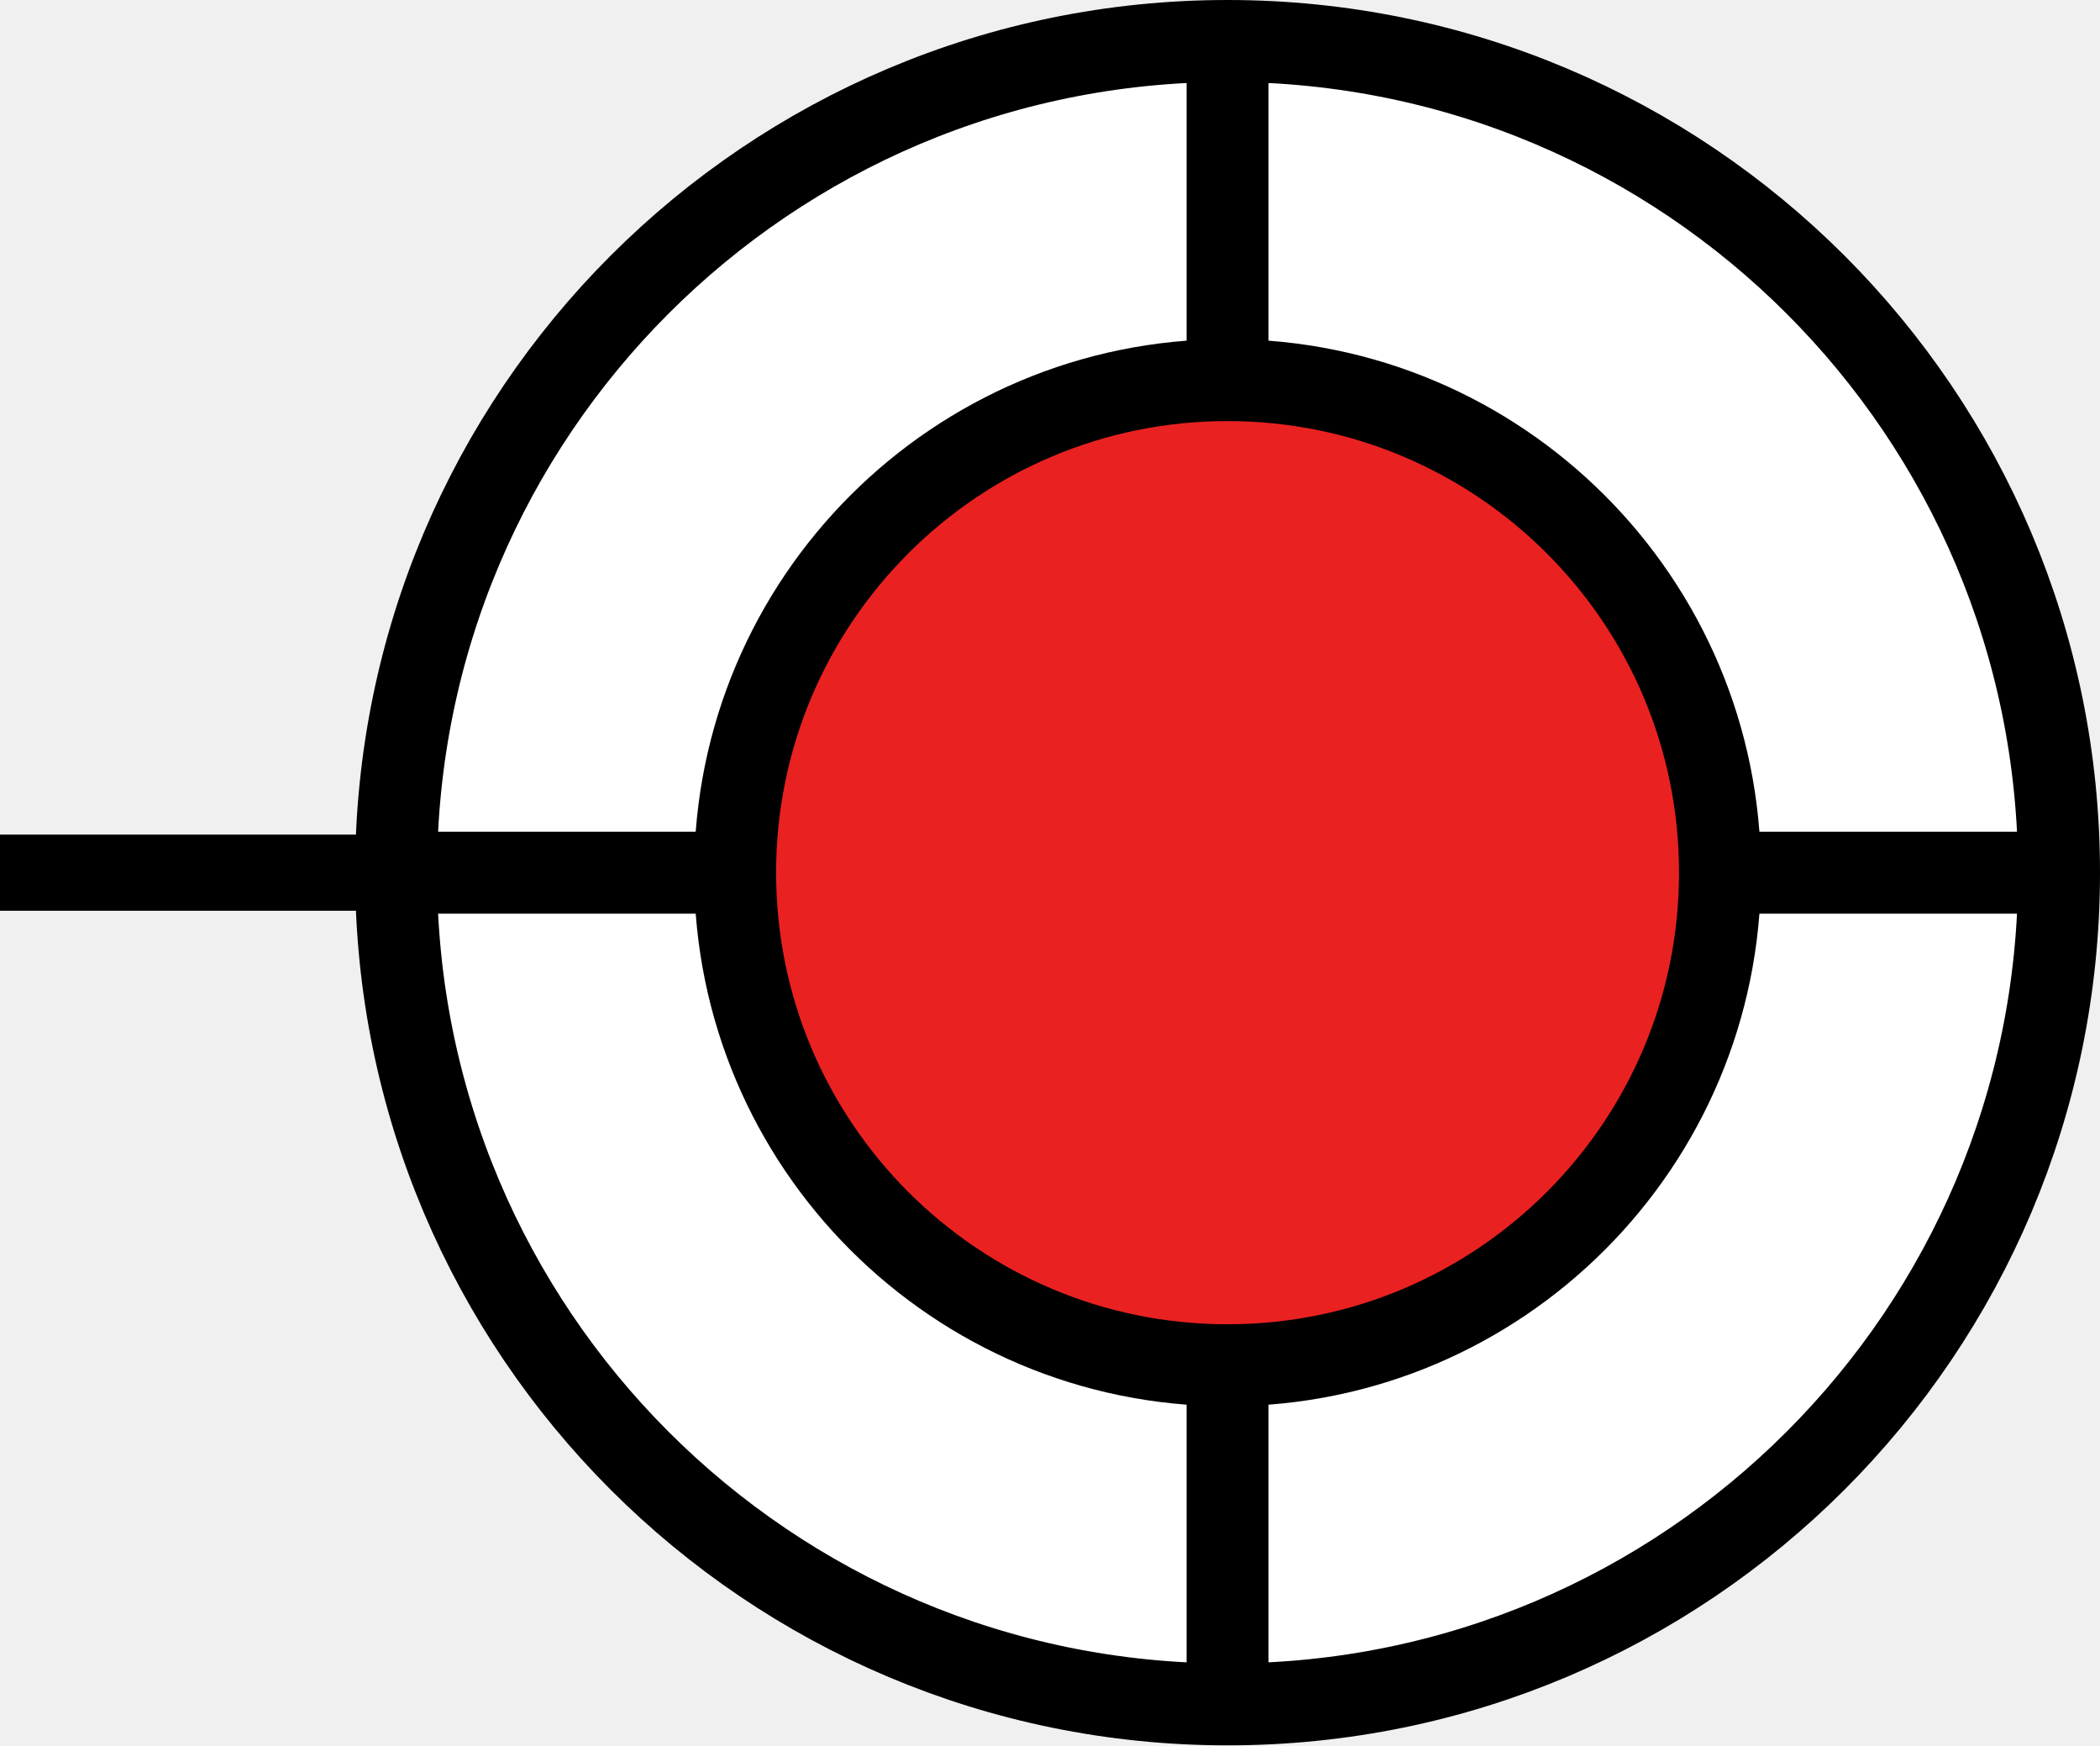
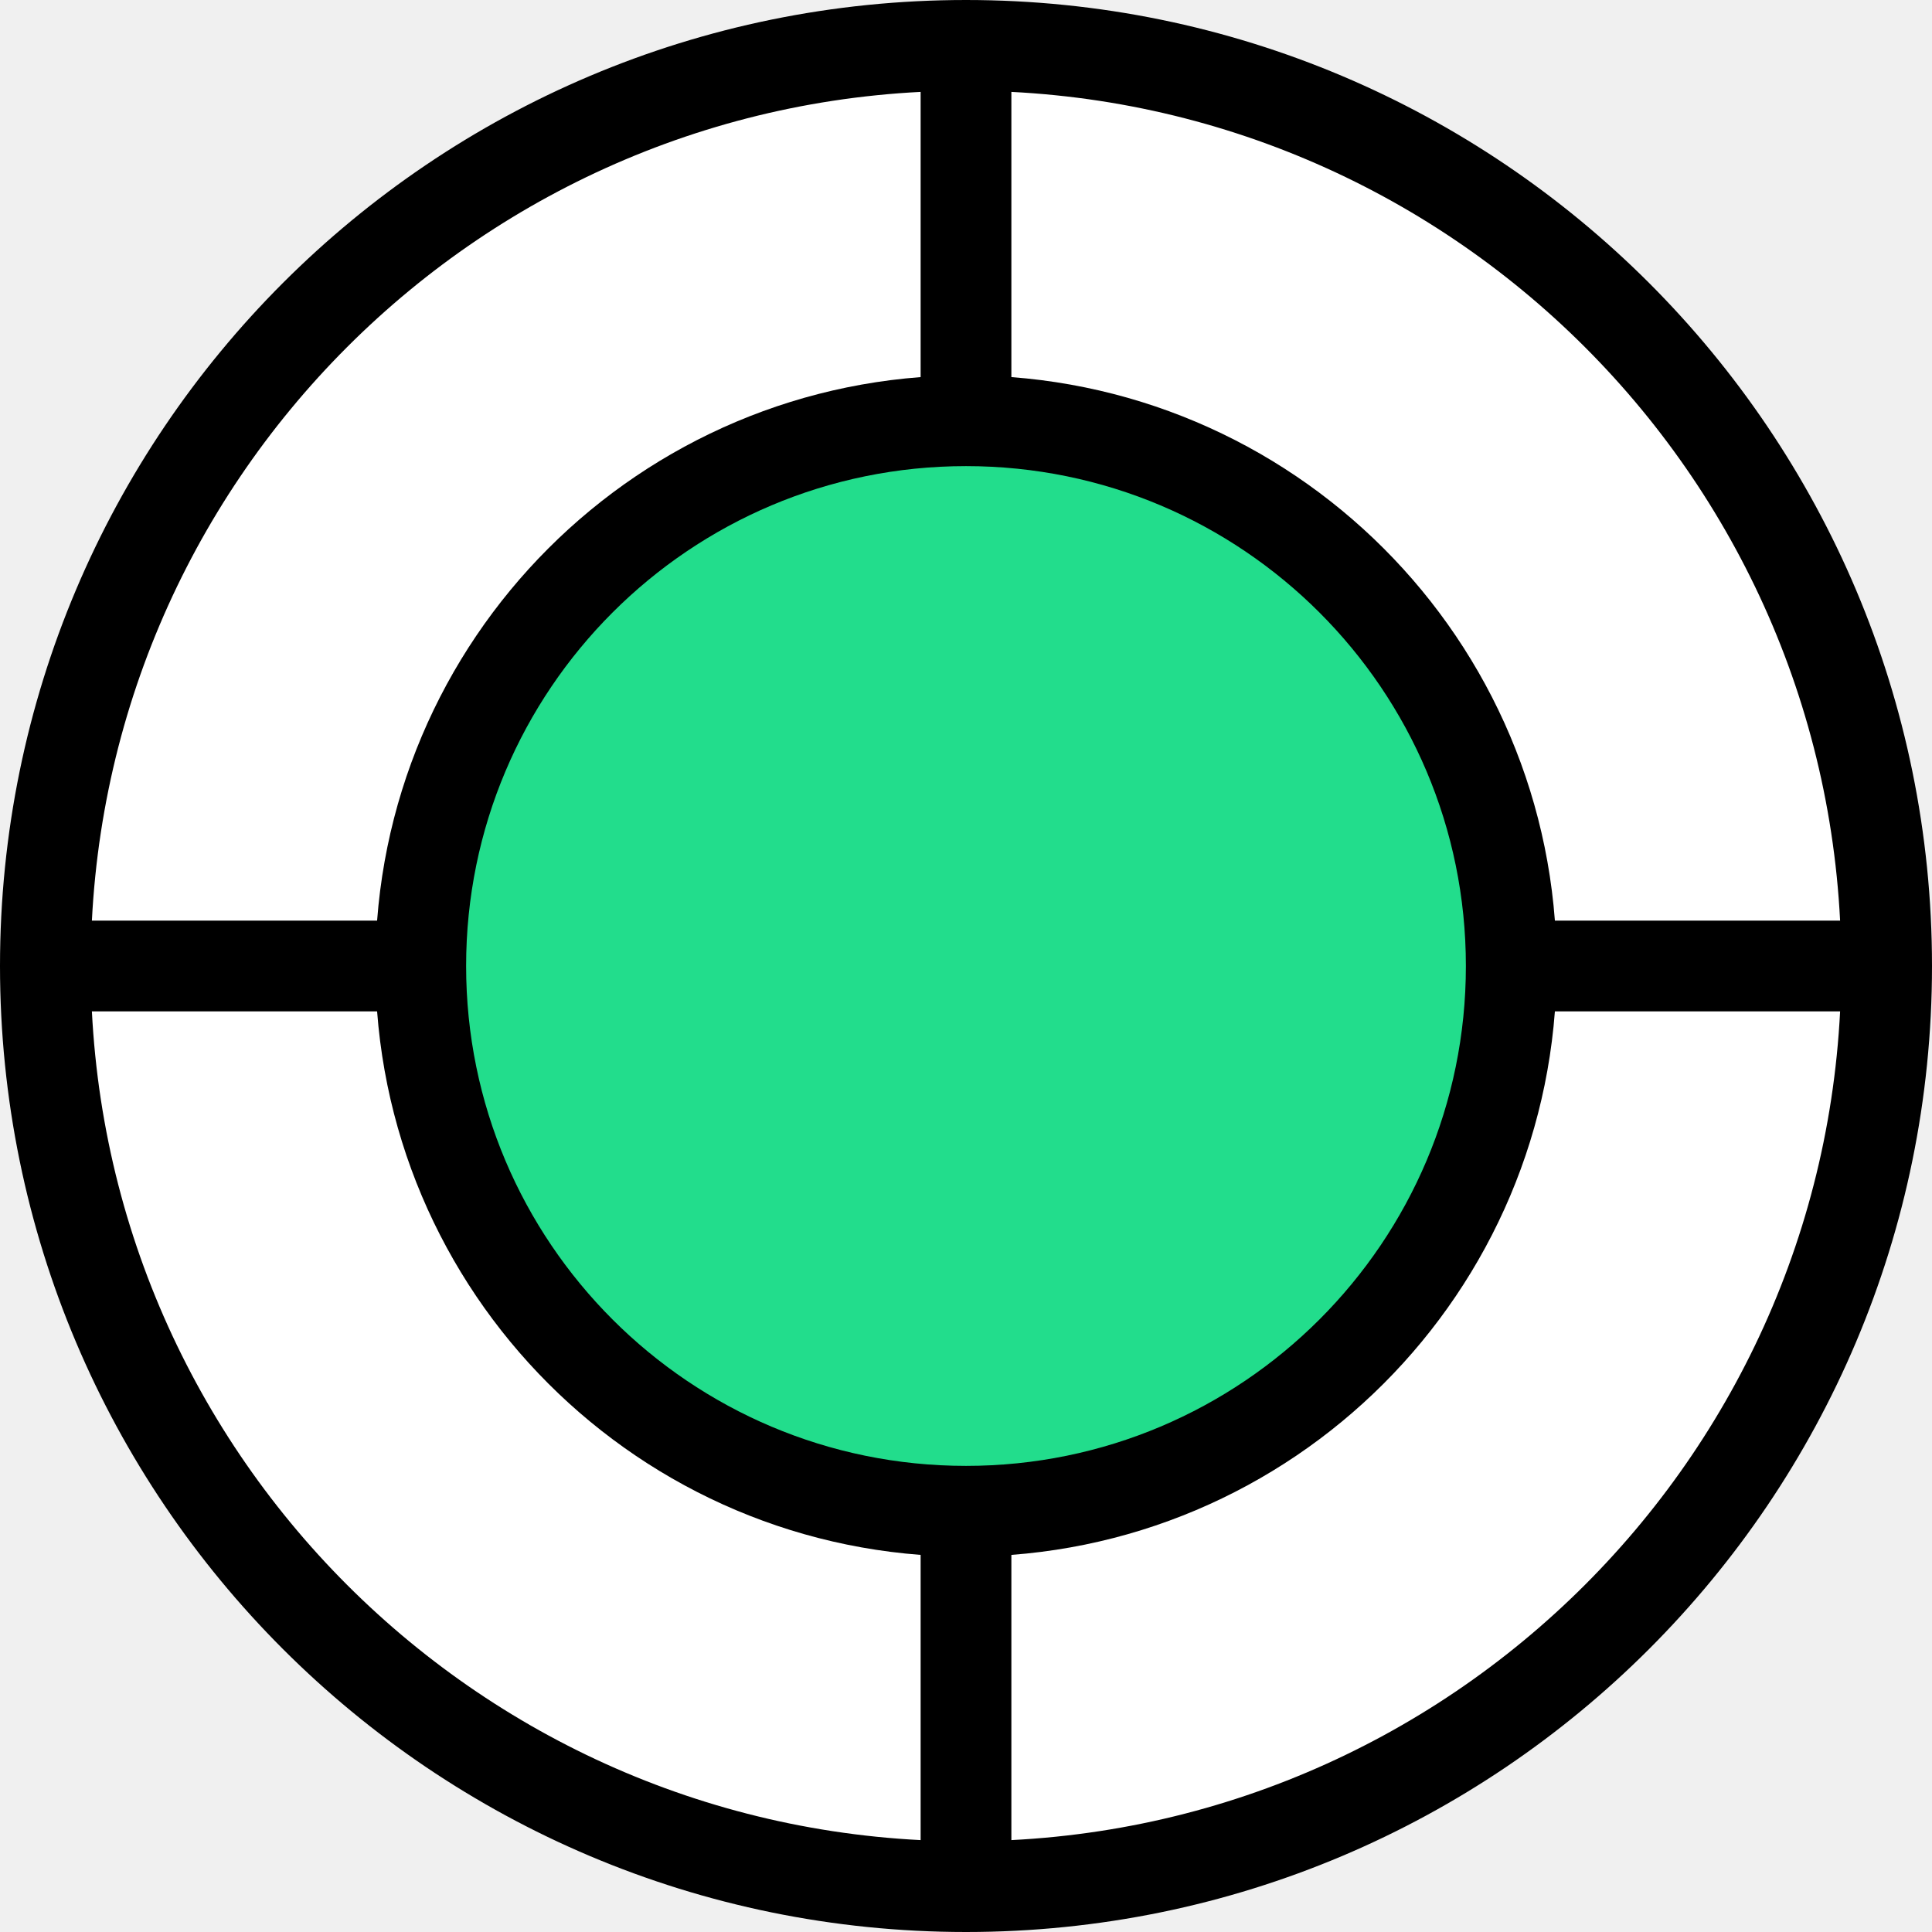
- <svg xmlns="http://www.w3.org/2000/svg" id="Layer_1" data-name="Layer 1" width="358.77" height="298.1" viewBox="0 0 358.77 298.1">
+ <svg xmlns="http://www.w3.org/2000/svg" id="Layer_1" data-name="Layer 1" width="298.1" height="298.1" viewBox="0 0 298.1 298.1">
  <defs>
-     <style>.cls-1{fill:none;stroke-width:13px;}.cls-1,.cls-2,.cls-3{stroke:#000;stroke-miterlimit:10;}.cls-2{fill:#fff;}.cls-2,.cls-3{stroke-width:14px;}.cls-3{fill:#ea2121;}</style>
+     <style>.cls-1{fill:#fff;}.cls-1,.cls-2,.cls-3{stroke:#000;stroke-miterlimit:10;stroke-width:14px;}.cls-2{fill:#22dd8c;}.cls-3{fill:none;}</style>
  </defs>
-   <g id="Layer_2" data-name="Layer 2">
-     <line class="cls-1" y1="149.05" x2="66.34" y2="149.05" />
-   </g>
-   <circle class="cls-2" cx="209.72" cy="149.05" r="142.05" />
-   <circle class="cls-3" cx="209.72" cy="149.05" r="84.13" />
-   <line class="cls-2" x1="209.72" y1="233.18" x2="209.72" y2="291.1" />
-   <line class="cls-2" x1="67.68" y1="149.05" x2="125.59" y2="149.05" />
-   <line class="cls-2" x1="209.72" y1="7" x2="209.72" y2="64.91" />
-   <line class="cls-2" x1="293.86" y1="149.05" x2="351.77" y2="149.05" />
+   <circle class="cls-1" cx="149.05" cy="149.05" r="142.05" />
+   <circle class="cls-2" cx="149.05" cy="149.05" r="84.13" />
+   <line class="cls-3" x1="149.05" y1="236" x2="149.05" y2="293.67" />
+   <line class="cls-3" x1="7.01" y1="149.05" x2="64.92" y2="149.05" />
+   <line class="cls-3" x1="149.05" y1="7" x2="149.05" y2="64.91" />
+   <line class="cls-3" x1="233.19" y1="149.05" x2="291.1" y2="149.05" />
</svg>
